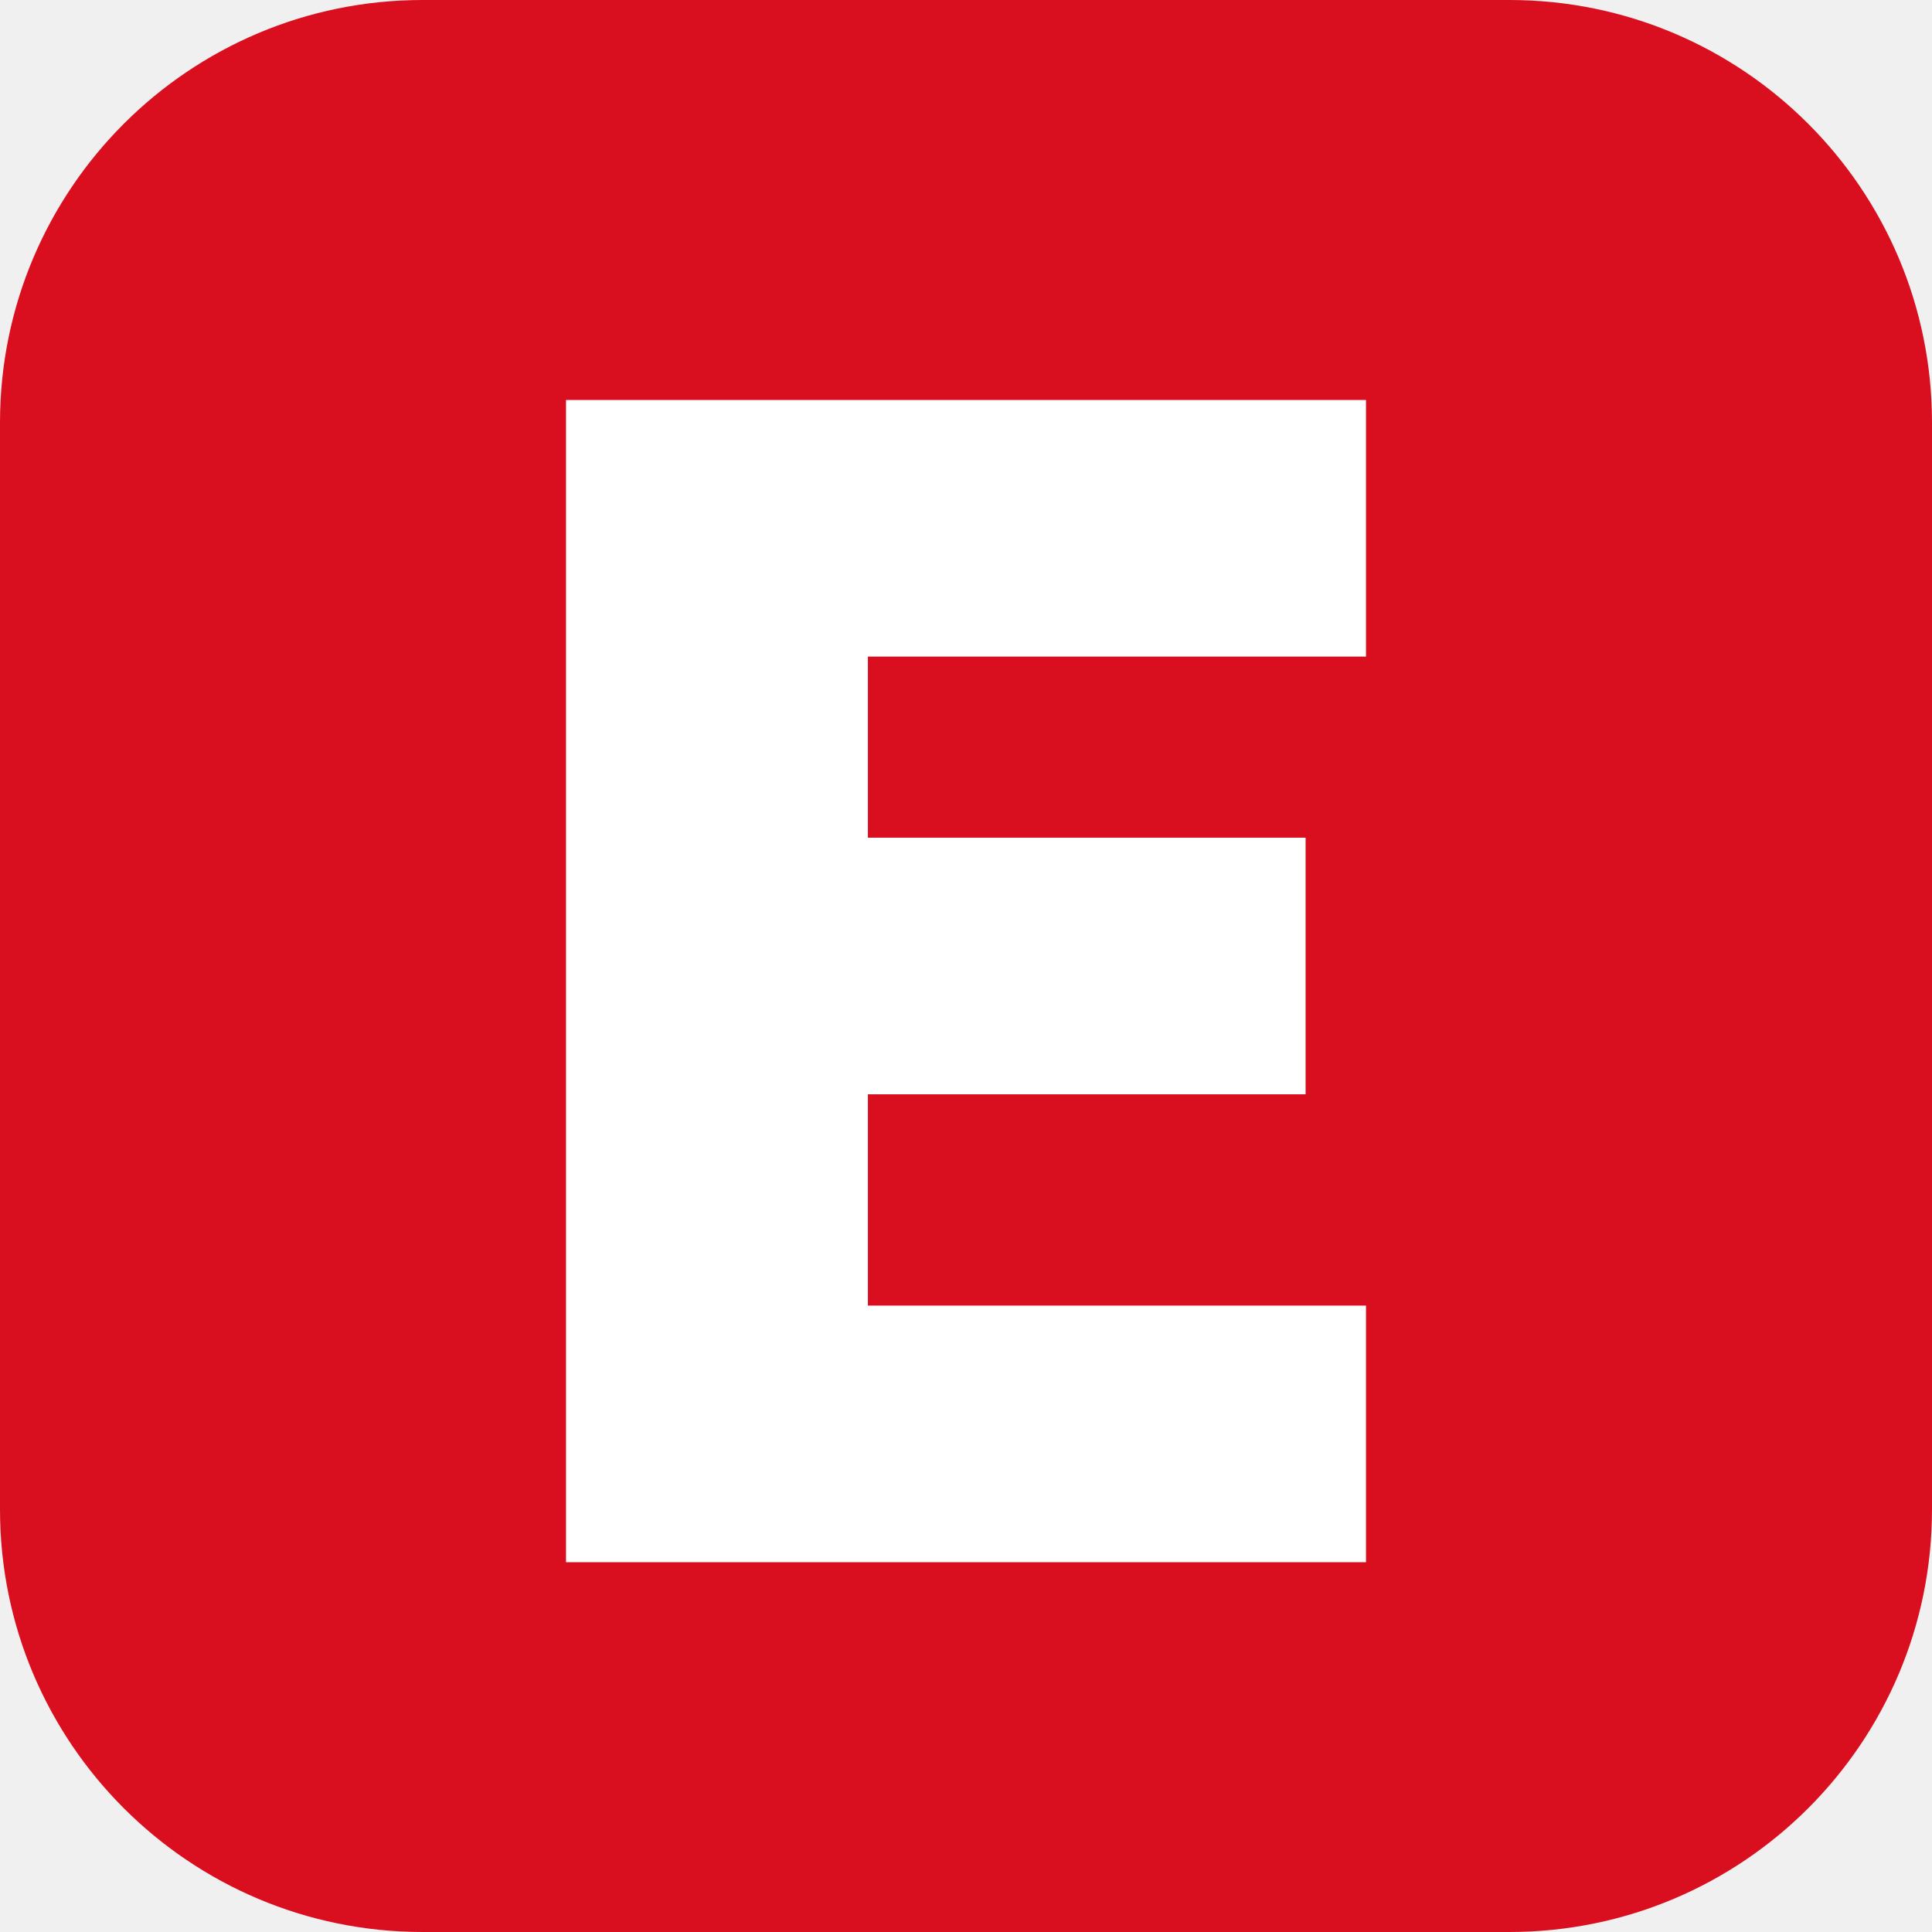
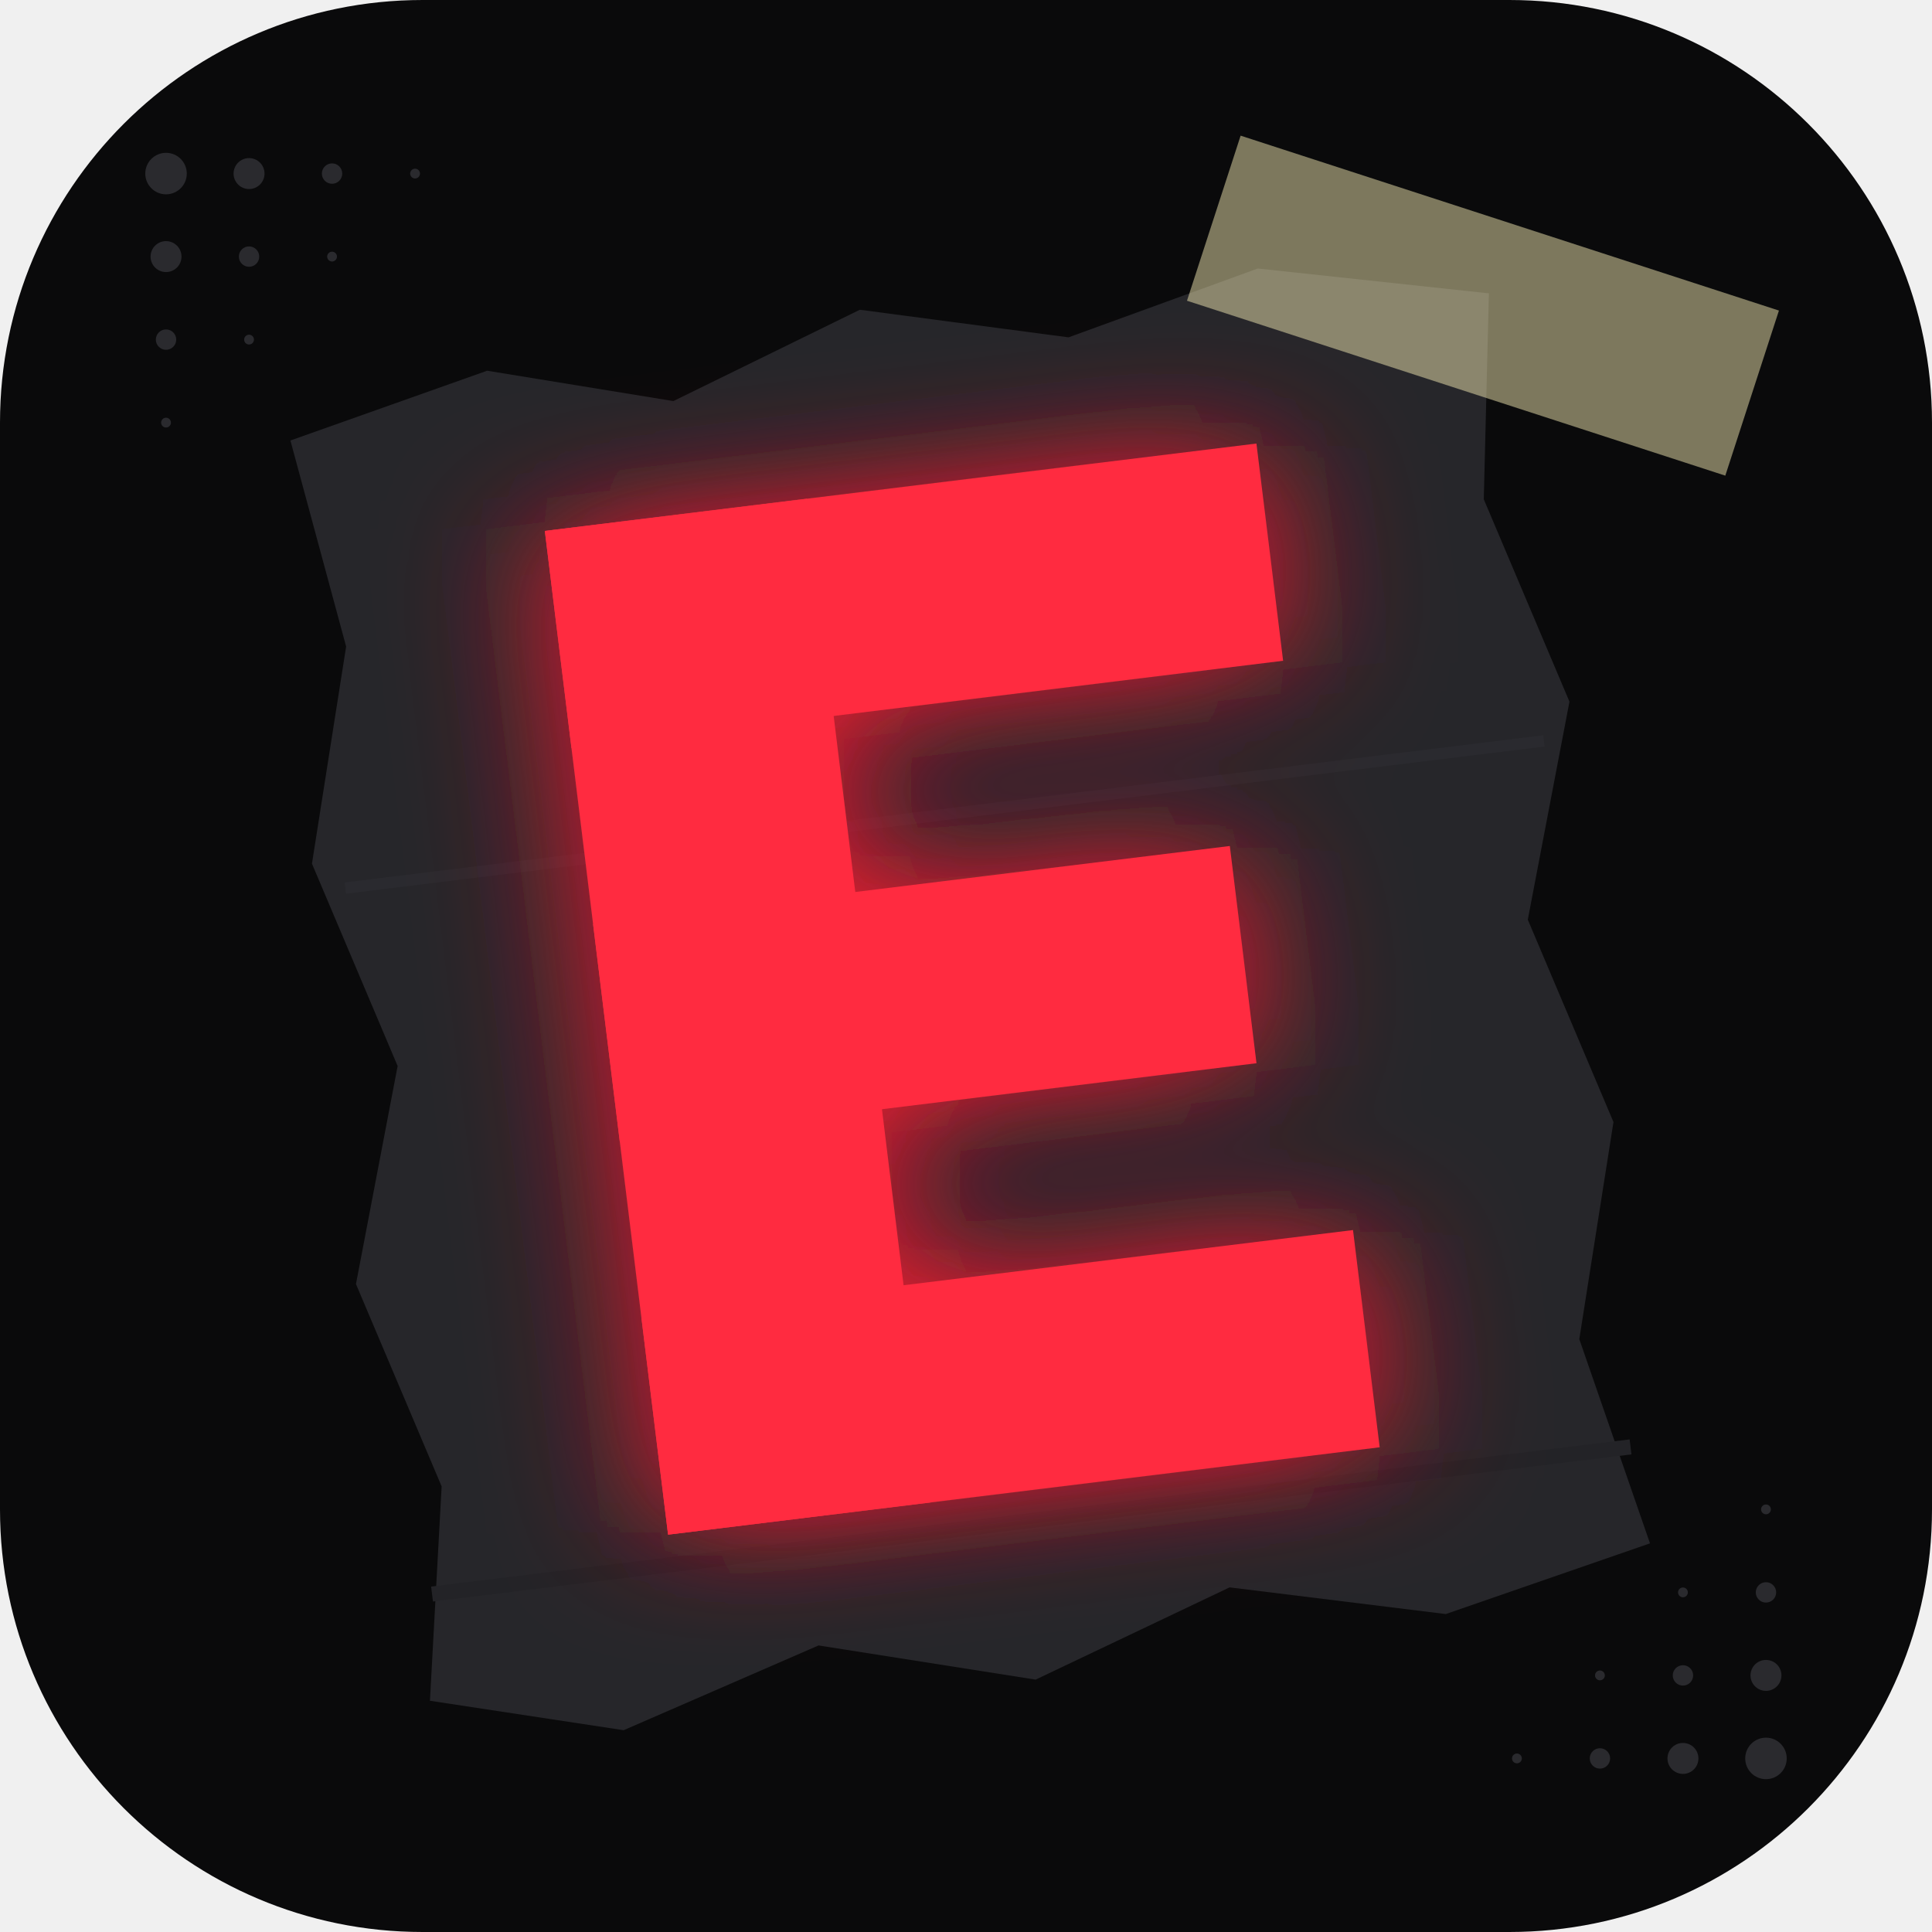
<svg xmlns="http://www.w3.org/2000/svg" viewBox="0 0 512 512">
-   <rect width="512" height="512" rx="112" fill="#d90f1f" />
-   <path fill="#fff" d="M150 106h212v68H230v48h116v68H230v56h132v68H150z" />
+   <defs>
+     <filter id="glow" x="-40%" y="-40%" width="180%" height="180%">
+       <feGaussianBlur stdDeviation="18" />
+     </filter>
+   </defs>
+   <rect width="512" height="512" rx="112" fill="#0a0a0b" />
+   <circle cx="44" cy="46" r="5.5" fill="#2a2a2e" />
+   <circle cx="44" cy="68" r="4.1" fill="#2a2a2e" />
+   <circle cx="44" cy="90" r="2.7" fill="#2a2a2e" />
+   <circle cx="44" cy="112" r="1.3" fill="#2a2a2e" />
+   <circle cx="66" cy="46" r="4.1" fill="#2a2a2e" />
+   <circle cx="66" cy="68" r="2.7" fill="#2a2a2e" />
+   <circle cx="66" cy="90" r="1.3" fill="#2a2a2e" />
+   <circle cx="88" cy="46" r="2.7" fill="#2a2a2e" />
+   <circle cx="88" cy="68" r="1.3" fill="#2a2a2e" />
+   <circle cx="110" cy="46" r="1.3" fill="#2a2a2e" />
+   <circle cx="468" cy="466" r="5.5" fill="#2a2a2e" />
+   <circle cx="468" cy="444" r="4.1" fill="#2a2a2e" />
+   <circle cx="468" cy="422" r="2.7" fill="#2a2a2e" />
+   <circle cx="468" cy="400" r="1.3" fill="#2a2a2e" />
+   <circle cx="446" cy="466" r="4.1" fill="#2a2a2e" />
+   <circle cx="446" cy="444" r="2.7" fill="#2a2a2e" />
+   <circle cx="446" cy="422" r="1.3" fill="#2a2a2e" />
+   <circle cx="424" cy="466" r="2.7" fill="#2a2a2e" />
+   <circle cx="424" cy="444" r="1.3" fill="#2a2a2e" />
+   <circle cx="402" cy="466" r="1.3" fill="#2a2a2e" />
+   <g transform="rotate(-7 256 262)">
+     <path d="M96 96 L150 84 L198 98 L250 80 L304 94 L356 82 L416 96 L408 150 L424 206 L406 262 L422 318 L406 374 L418 430 L362 442 L306 428 L252 446 L196 430 L142 446 L92 432 L102 376 L86 320 L104 264 L88 208 L104 152 Z" fill="#26262a" />
+     <rect x="96" y="214" width="320" height="3" fill="#2a2a2f" />
+     <rect x="96" y="318" width="320" height="2" fill="#26262a" />
+     <rect x="96" y="402" width="320" height="4" fill="#232327" />
+     <g fill="#ff1a30" filter="url(#glow)" opacity=".95">
+       <rect x="160" y="128" width="70" height="268" />
+       <rect x="160" y="128" width="190" height="58" />
+       <rect x="160" y="233" width="170" height="58" />
+       <rect x="160" y="338" width="190" height="58" />
+     </g>
+     <g fill="#ff2b40">
+       <rect x="160" y="128" width="70" height="268" />
+       <rect x="160" y="128" width="190" height="58" />
+       <rect x="160" y="233" width="170" height="58" />
+       <rect x="160" y="338" width="190" height="58" />
+     </g>
+   </g>
+   <rect x="318" y="58" width="150" height="46" fill="#efe6b0" opacity=".5" transform="rotate(18 393 81)" />
</svg>
